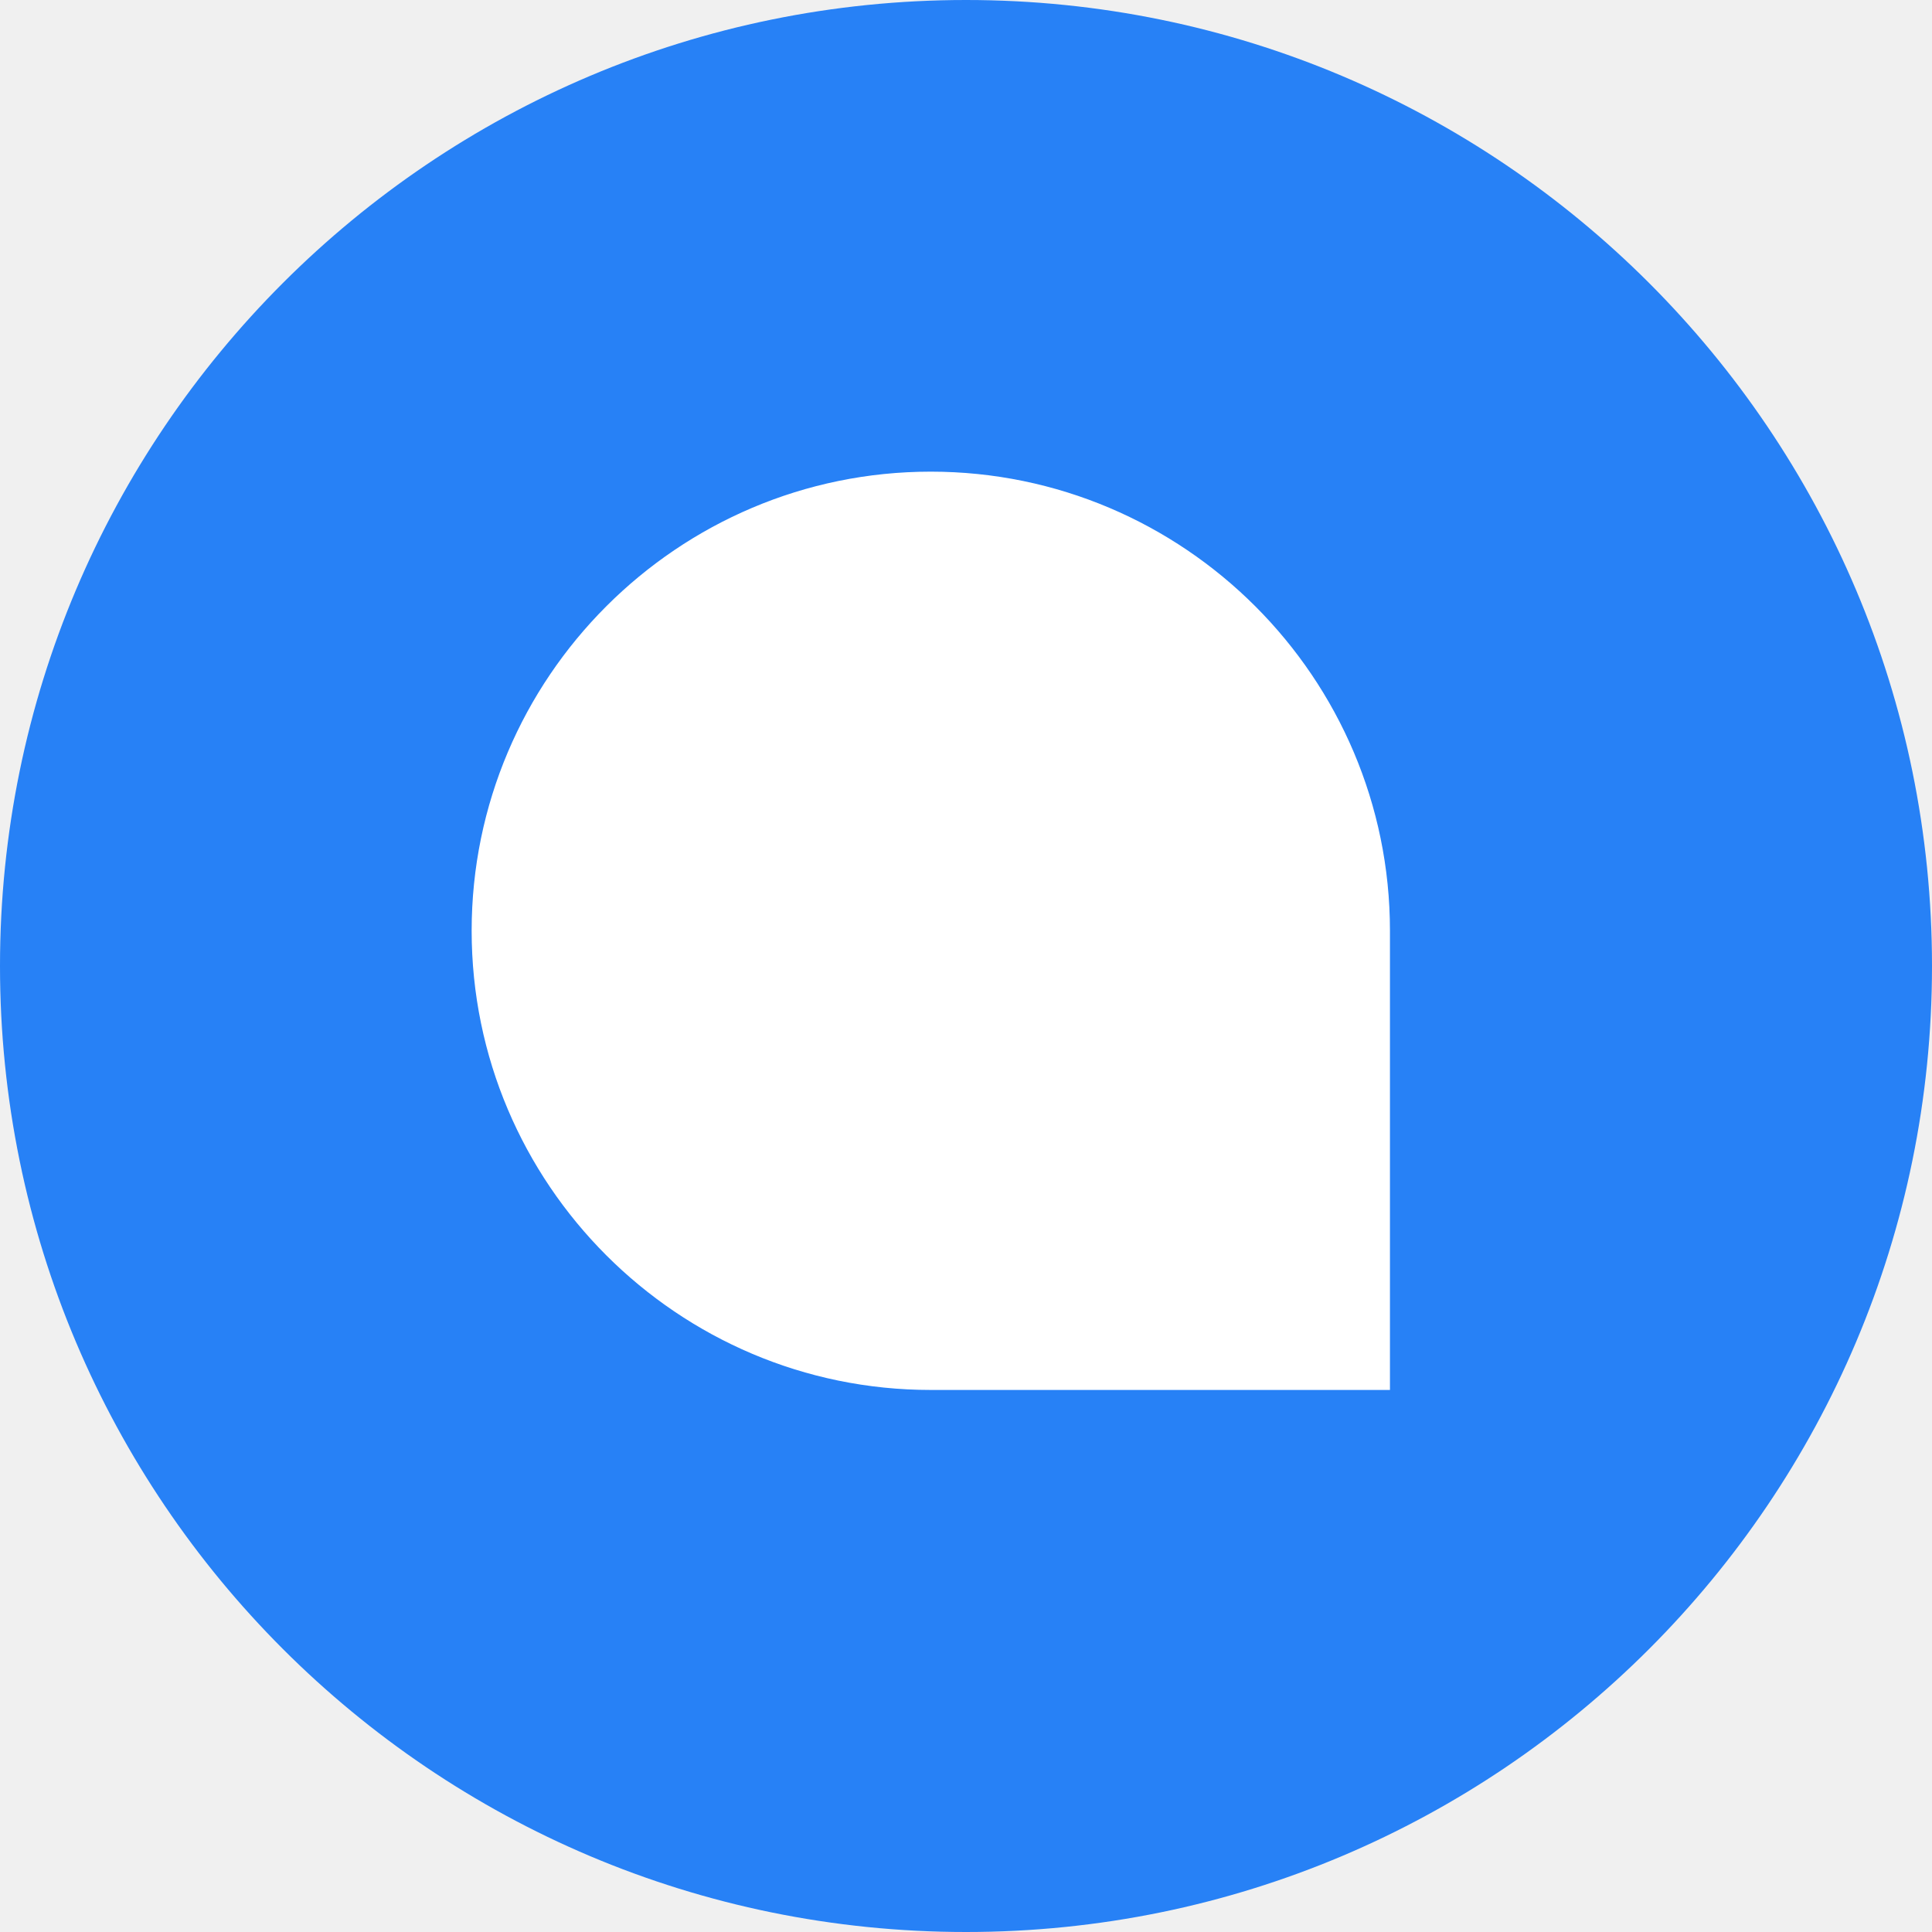
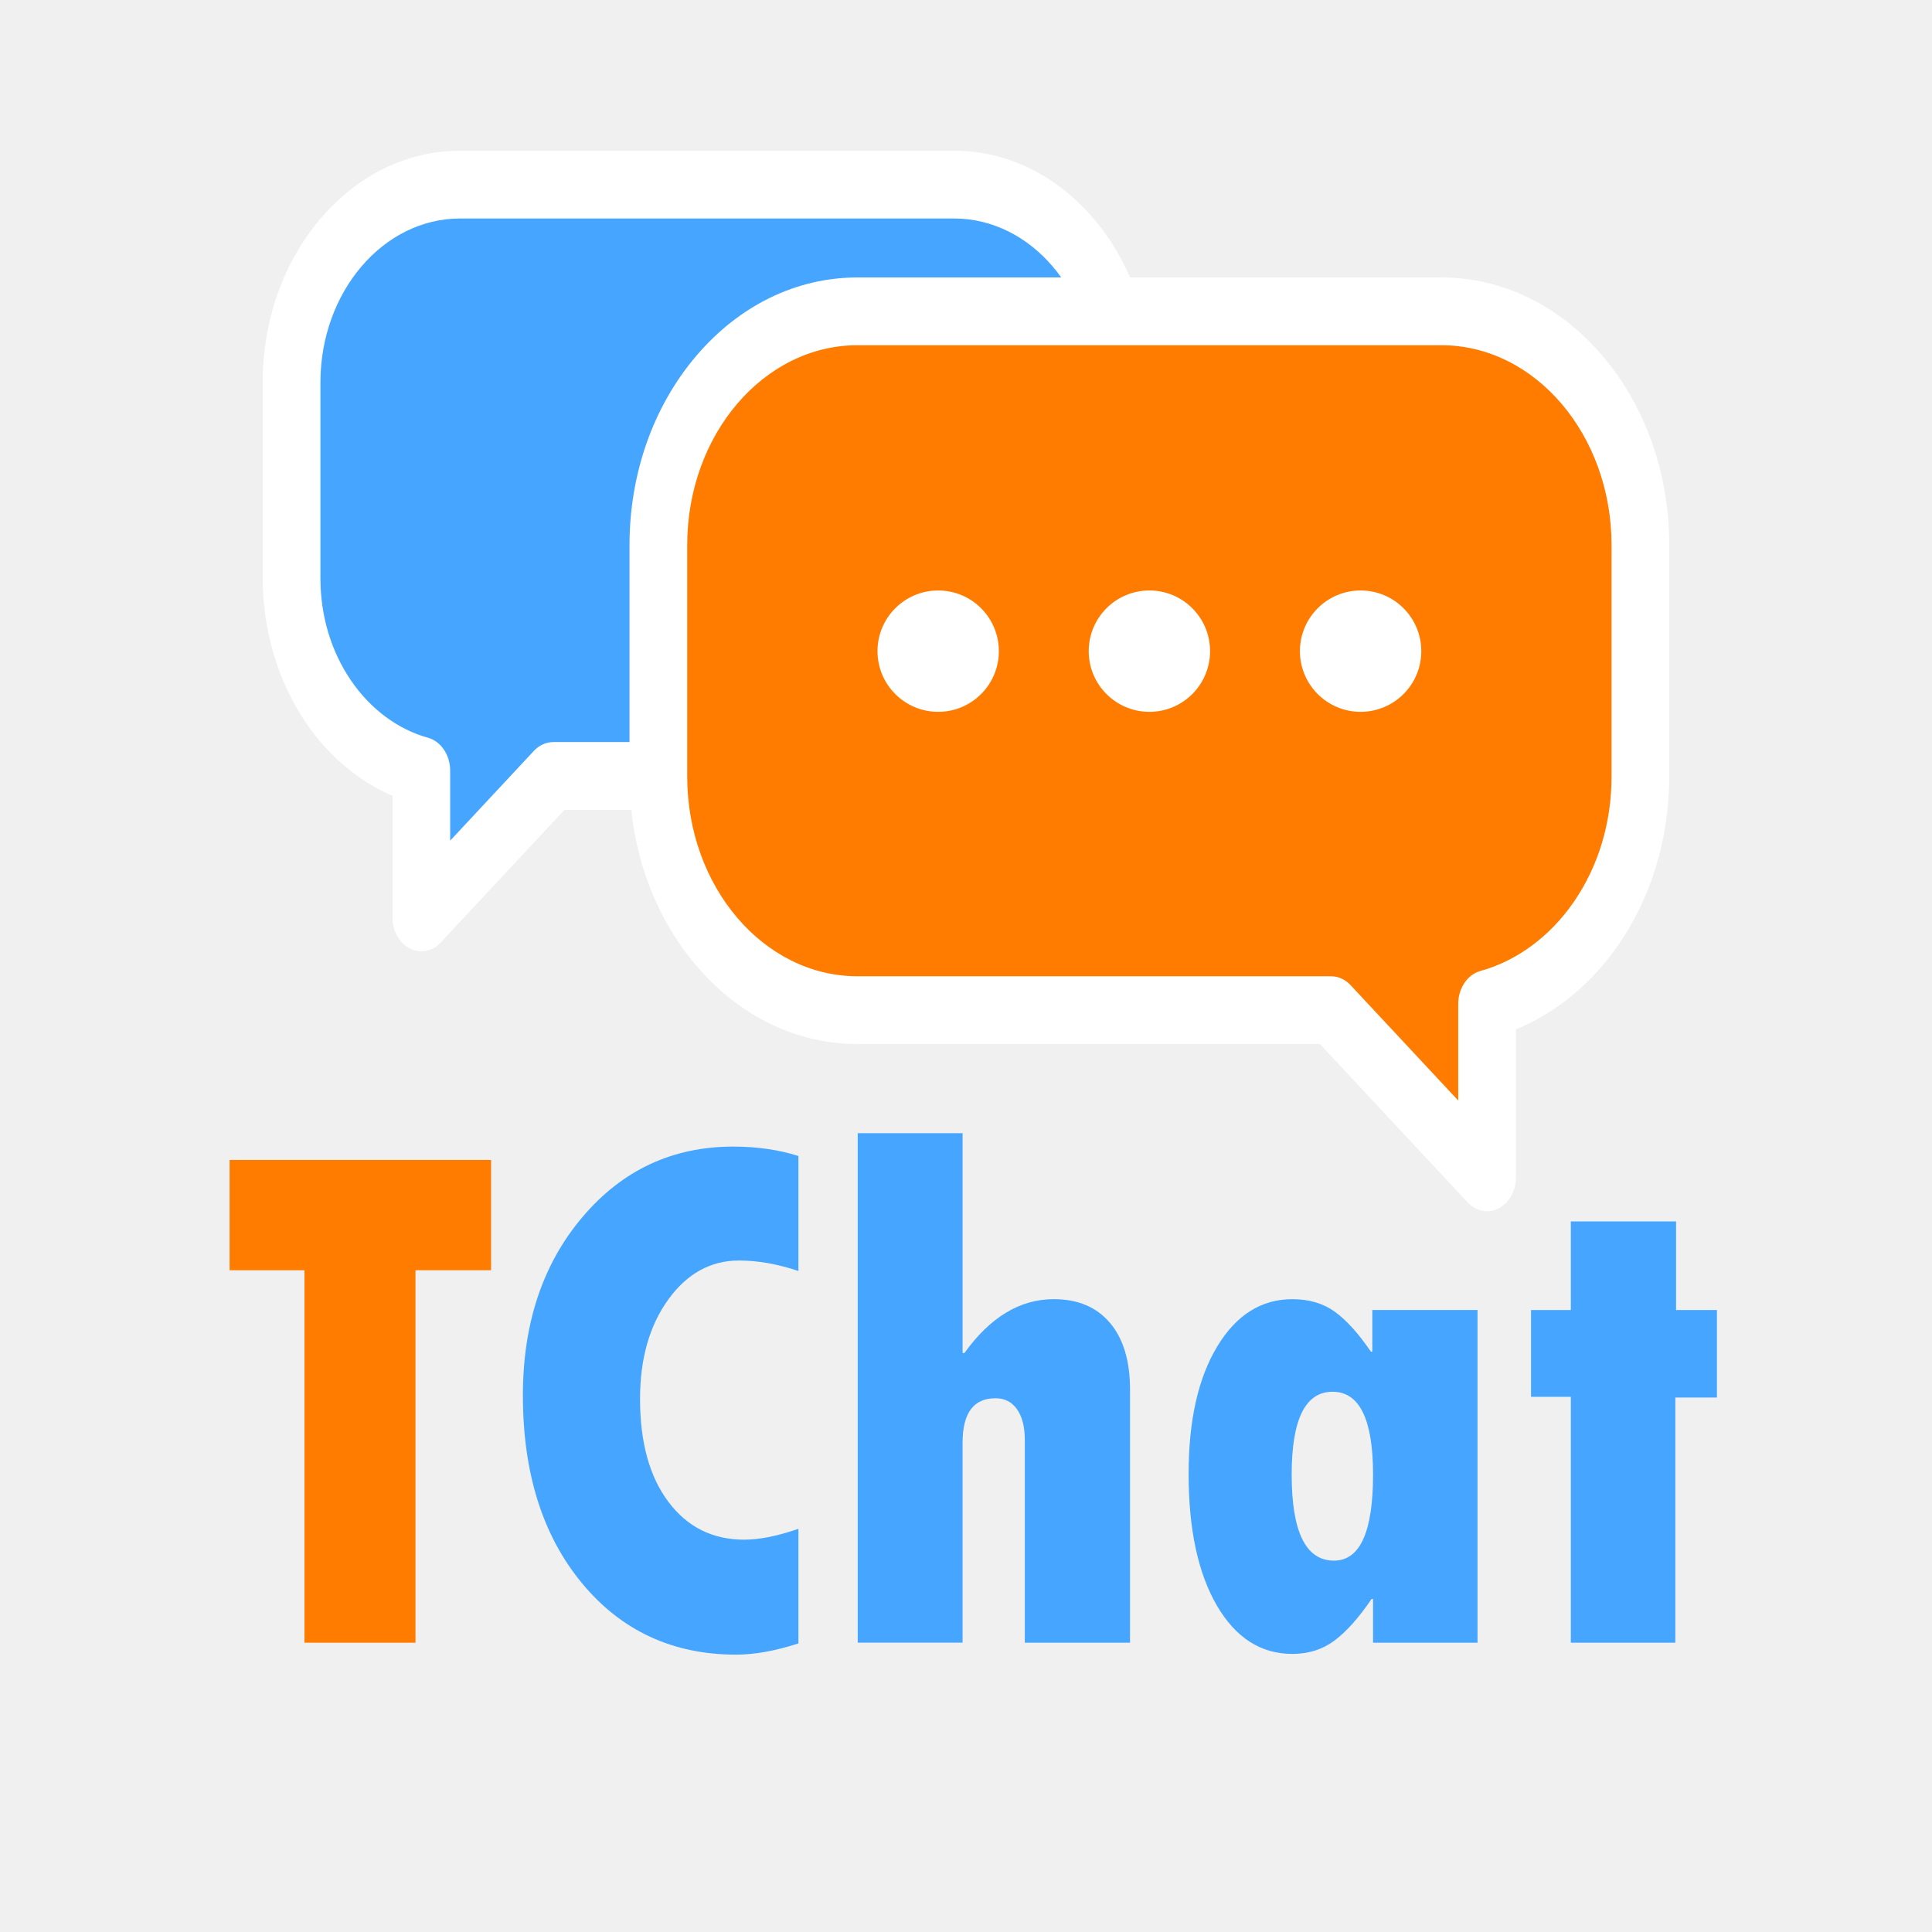
- <svg xmlns="http://www.w3.org/2000/svg" width="16" height="16" viewBox="0 0 16 16" fill="none">
-   <g clip-path="url(#woot-logo-clip-2342424e23u32098)">
-     <path d="M8 16C12.418 16 16 12.418 16 8C16 3.582 12.418 0 8 0C3.582 0 0 3.582 0 8C0 12.418 3.582 16 8 16Z" fill="#2781F6" />
-     <path d="M11.417 11.417H7.708C5.664 11.417 4 9.753 4 7.708C4 5.664 5.664 4 7.708 4C9.753 4 11.417 5.664 11.417 7.708V11.417Z" fill="white" stroke="white" stroke-width="0.188" />
+ <svg xmlns="http://www.w3.org/2000/svg" version="1.1" id="Capa_1" x="0px" y="0px" viewBox="0 0 1080 1080" style="enable-background:new 0 0 1080 1080;" xml:space="preserve">
+   <style type="text/css">
+ 	.st0{fill:#46A6FF;}
+ 	.st1{fill:#FFFFFF;}
+ 	.st2{fill:#FF7C00;}
+ </style>
+   <g>
+     <g>
+       <path class="st0" d="M257.18,103.21h276.16c52.02,0,94.18,49.52,94.18,110.6v109.35c0,61.08-42.17,110.6-94.18,110.6H309.3    l-73.78,79.09v-82.03C193.95,419.33,163,375.49,163,323.16V213.81C163,152.73,205.16,103.21,257.18,103.21z" />
+       <path class="st1" d="M235.52,531.79c-2.2,0-4.41-0.53-6.51-1.61c-5.85-3.03-9.62-9.82-9.62-17.33v-67.97    c-18.82-8.09-35.66-22.21-48.31-40.72c-15.62-22.87-24.22-51.63-24.22-81V213.81c0-34.6,11.47-67.13,32.31-91.6    c20.84-24.47,48.54-37.94,78-37.94h276.16c29.47,0,57.17,13.47,78,37.94c20.83,24.47,32.31,57,32.31,91.6v109.35    c0,34.6-11.47,67.13-32.31,91.6c-20.84,24.47-48.54,37.94-78,37.94H315.55l-69.16,74.14    C243.37,530.09,239.47,531.79,235.52,531.79z M257.18,122.14c-43.04,0-78.06,41.12-78.06,91.67v109.35    c0,21.08,5.92,40.89,17.13,57.3c10.89,15.94,26.15,27.28,42.97,31.93c7.28,2.01,12.43,9.65,12.43,18.43v39.1l46.78-50.15    c2.97-3.19,6.85-4.95,10.87-4.95h224.04c43.04,0,78.06-41.12,78.06-91.67V213.81c0-50.54-35.02-91.67-78.06-91.67H257.18z" />
+     </g>
+     <g>
+       <path class="st2" d="M805.7,174.04H479.33c-61.47,0-111.31,58.52-111.31,130.71v129.22c0,72.19,49.83,130.71,111.31,130.71H744.1    l87.19,93.47V561.2C880.43,547.63,917,495.82,917,433.97V304.75C917,232.56,867.17,174.04,805.7,174.04z" />
+       <path class="st1" d="M831.29,677.09c-3.95,0-7.84-1.7-10.88-4.95l-82.57-88.52H479.33c-34.04,0-66.04-15.57-90.11-43.83    c-24.07-28.26-37.32-65.84-37.32-105.82V304.75c0-39.97,13.26-77.55,37.32-105.82c24.07-28.26,56.07-43.83,90.11-43.83H805.7    c34.04,0,66.04,15.57,90.11,43.83c24.07,28.26,37.32,65.84,37.32,105.82v129.22c0,17.31-2.5,34.28-7.43,50.45    c-4.76,15.62-11.68,30.13-20.55,43.12c-15.04,22.02-35.21,38.66-57.74,47.86v82.75c0,7.5-3.77,14.3-9.62,17.33    C835.71,676.56,833.49,677.09,831.29,677.09z M479.33,192.98c-52.48,0-95.18,50.14-95.18,111.77v129.22    c0,61.63,42.7,111.77,95.18,111.77H744.1c4.02,0,7.9,1.77,10.87,4.95l60.19,64.52V561.2c0-8.79,5.15-16.42,12.43-18.43    c20.51-5.67,39.12-19.49,52.4-38.93c13.66-20,20.88-44.16,20.88-69.87V304.75c0-61.63-42.7-111.77-95.18-111.77H479.33z" />
+     </g>
+     <g>
+       <circle class="st1" cx="524.45" cy="364" r="33.92" />
+     </g>
+     <g>
+       <circle class="st1" cx="642.52" cy="364" r="33.92" />
+     </g>
+     <g>
+       <circle class="st1" cx="760.59" cy="364" r="33.92" />
+     </g>
+     <g>
+       <path class="st2" d="M128.36,648.42h146.15v61.65h-42.25v208.21h-62.06V710.08h-41.84V648.42z" />
+       <path class="st0" d="M446.33,854.61v64.08c-12.94,4.18-24.53,6.27-34.77,6.27c-35.44,0-64.18-13.31-86.21-39.92    c-22.03-26.61-33.05-61.62-33.05-105.01c0-40.29,11.12-73.54,33.35-99.76c22.24-26.21,50.33-39.32,84.29-39.32    c13.21,0,25.33,1.75,36.39,5.26v64.28c-11.72-3.91-22.78-5.86-33.15-5.86c-15.9,0-29.11,7.28-39.62,21.83    c-10.51,14.55-15.77,33.08-15.77,55.59c0,24.26,5.29,43.43,15.87,57.51c10.58,14.08,24.69,21.12,42.35,21.12    C424.63,860.67,434.74,858.65,446.33,854.61z" />
+       <path class="st0" d="M479.48,633.46h58.62v122.9h1.01c14.42-20.08,31.06-30.12,49.93-30.12c13.47,0,23.95,4.42,31.43,13.24    c7.48,8.83,11.22,21.26,11.22,37.3v141.5h-58.82v-113.4c0-7.28-1.45-12.97-4.35-17.08c-2.9-4.11-6.91-6.17-12.03-6.17    c-12.27,0-18.4,8.29-18.4,24.86v111.78h-58.62V633.46z" />
+       <path class="st0" d="M767.54,918.28v-24.46h-0.81c-7.14,10.51-14.05,18.26-20.72,23.25c-6.67,4.98-14.52,7.48-23.55,7.48    c-17.66,0-31.74-9.03-42.25-27.09c-10.51-18.06-15.77-42.58-15.77-73.58c0-29.78,5.32-53.5,15.97-71.15    c10.64-17.65,24.66-26.48,42.05-26.48c9.3,0,17.18,2.33,23.65,6.97c6.47,4.65,13.21,12.1,20.21,22.34h0.81v-23.25h58.82v185.97    H767.54z M767.54,824.29c0-30.86-7.55-46.29-22.64-46.29c-15.23,0-22.84,15.43-22.84,46.29c0,32.07,7.88,48.11,23.65,48.11    C760.26,872.4,767.54,856.36,767.54,824.29z" />
+       <path class="st0" d="M878.11,682.79h58.82v49.52h22.84v48.92h-23.25v137.05h-58.42V780.83h-22.24v-48.51h22.24V682.79z" />
+     </g>
  </g>
-   <defs>
-     <clipPath id="woot-logo-clip-2342424e23u32098">
-       <rect width="16" height="16" fill="white" />
-     </clipPath>
-   </defs>
</svg>
